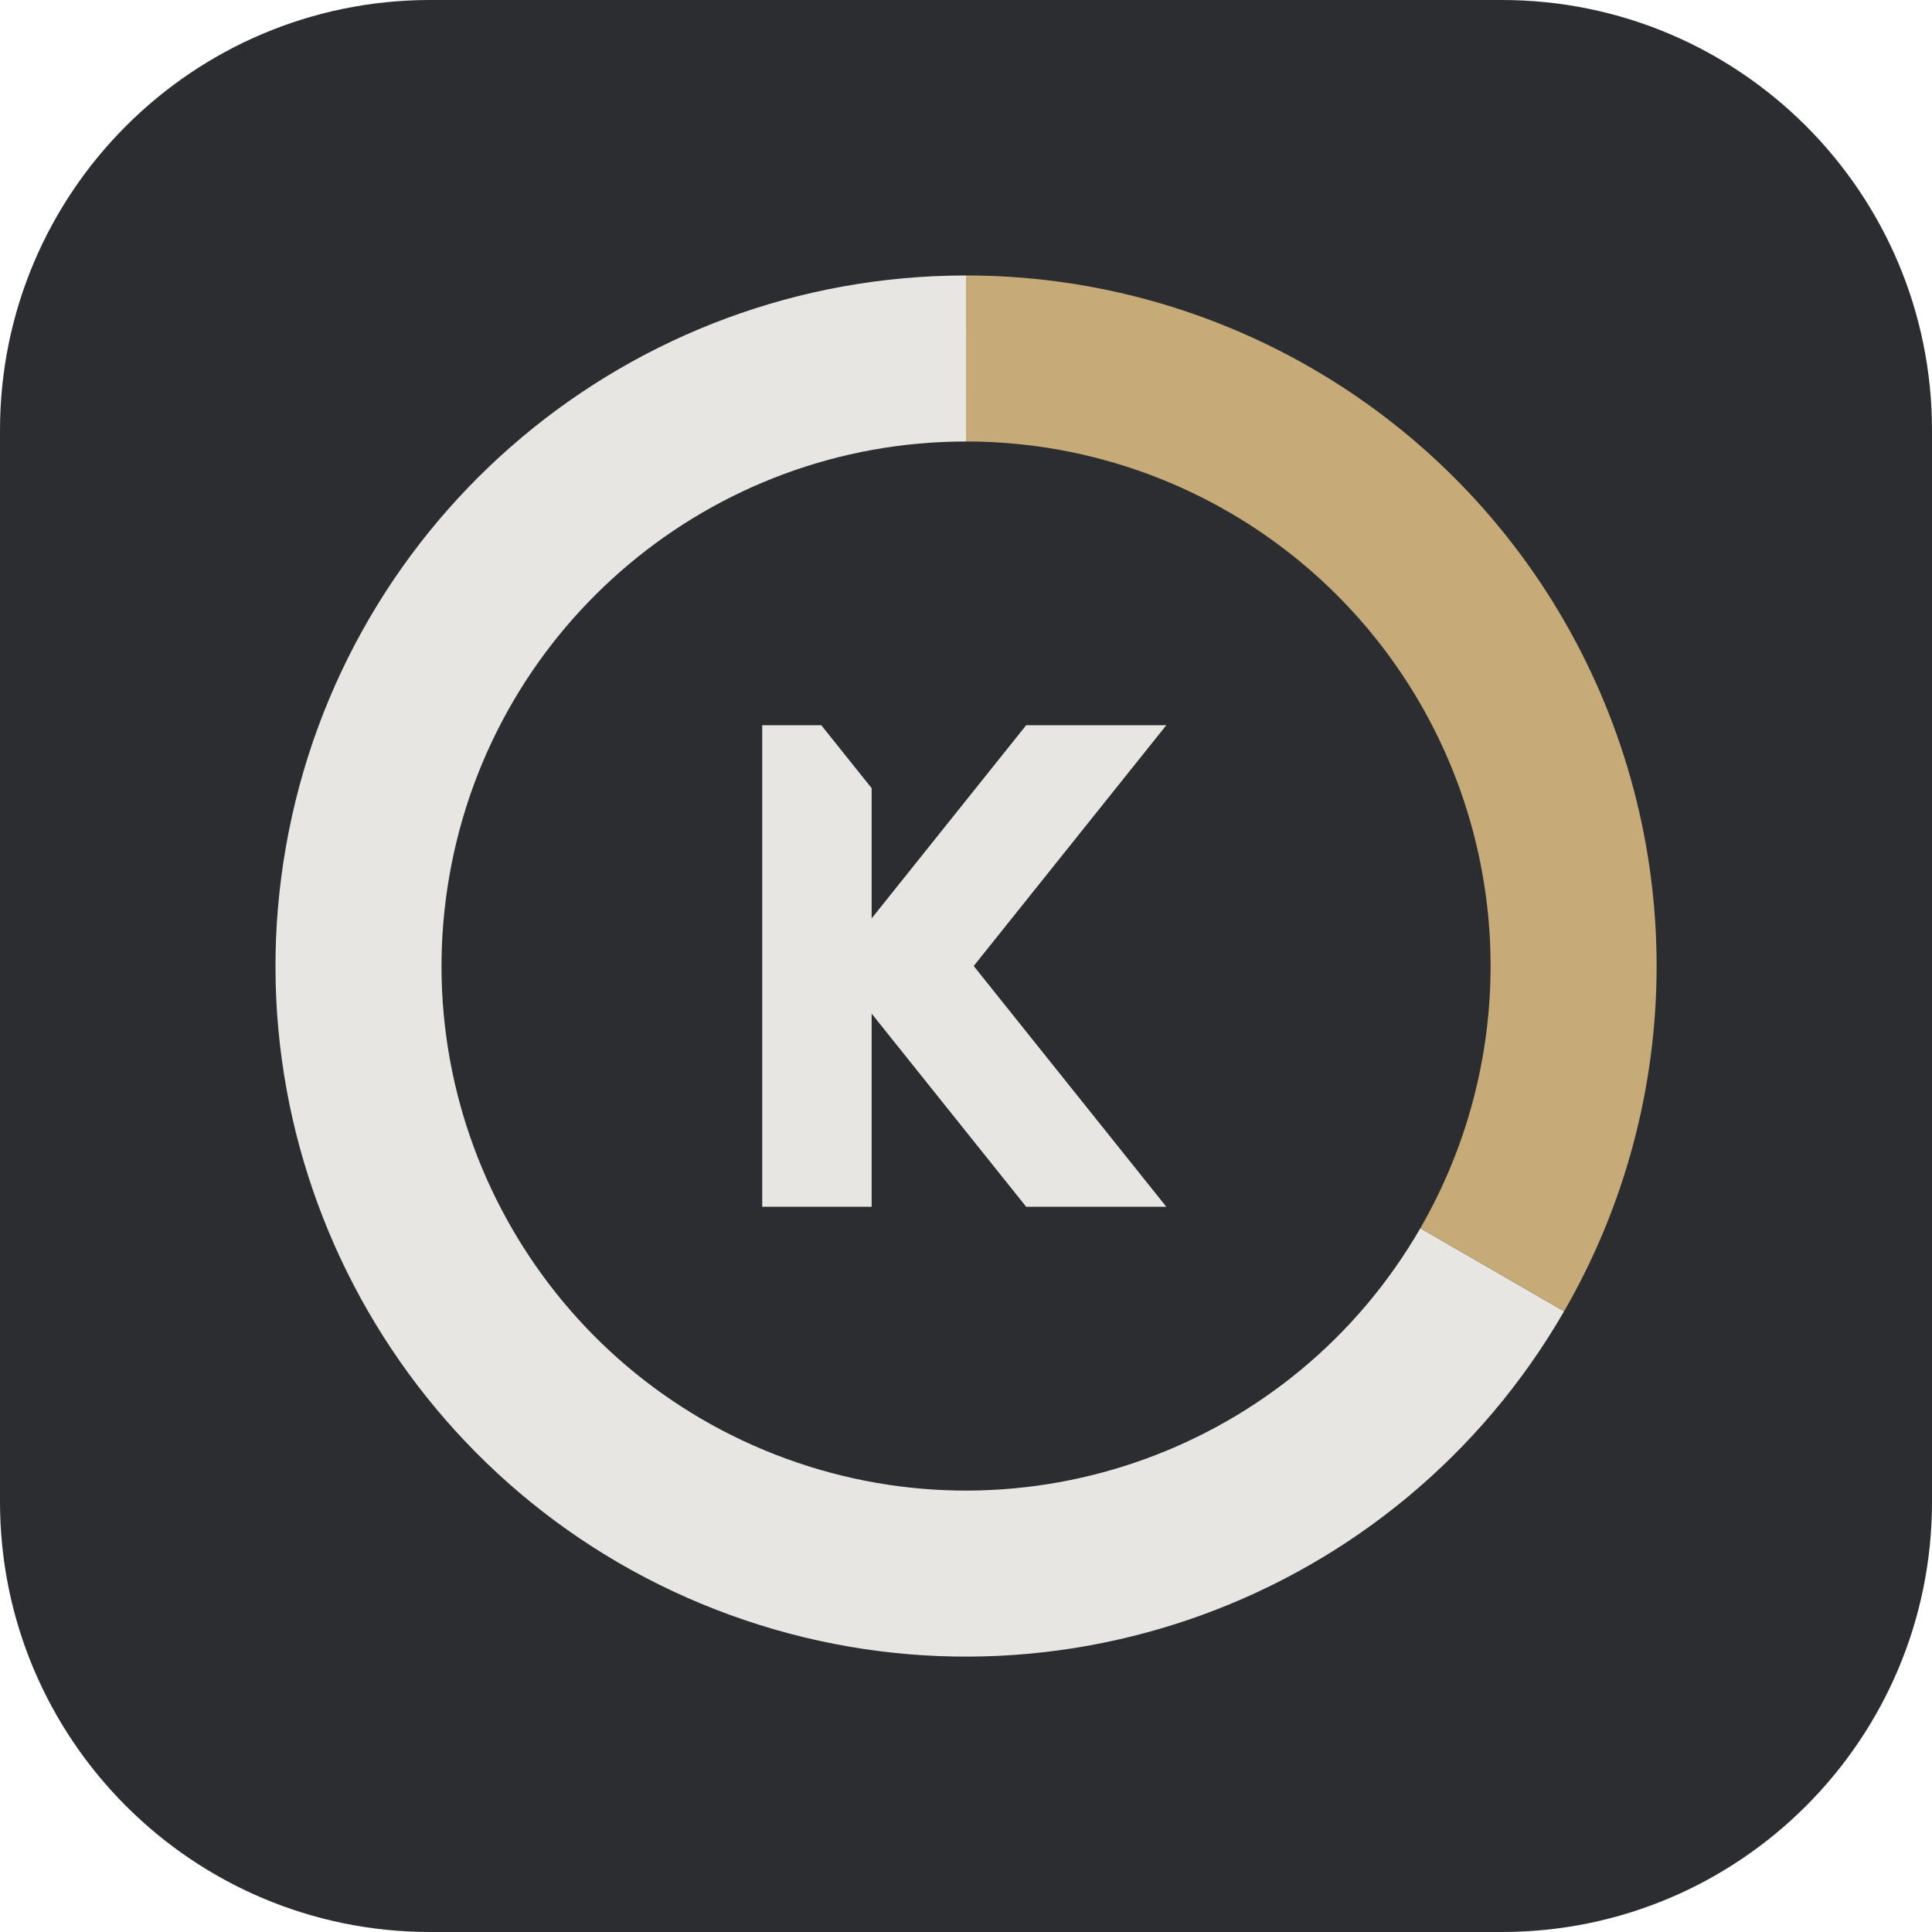
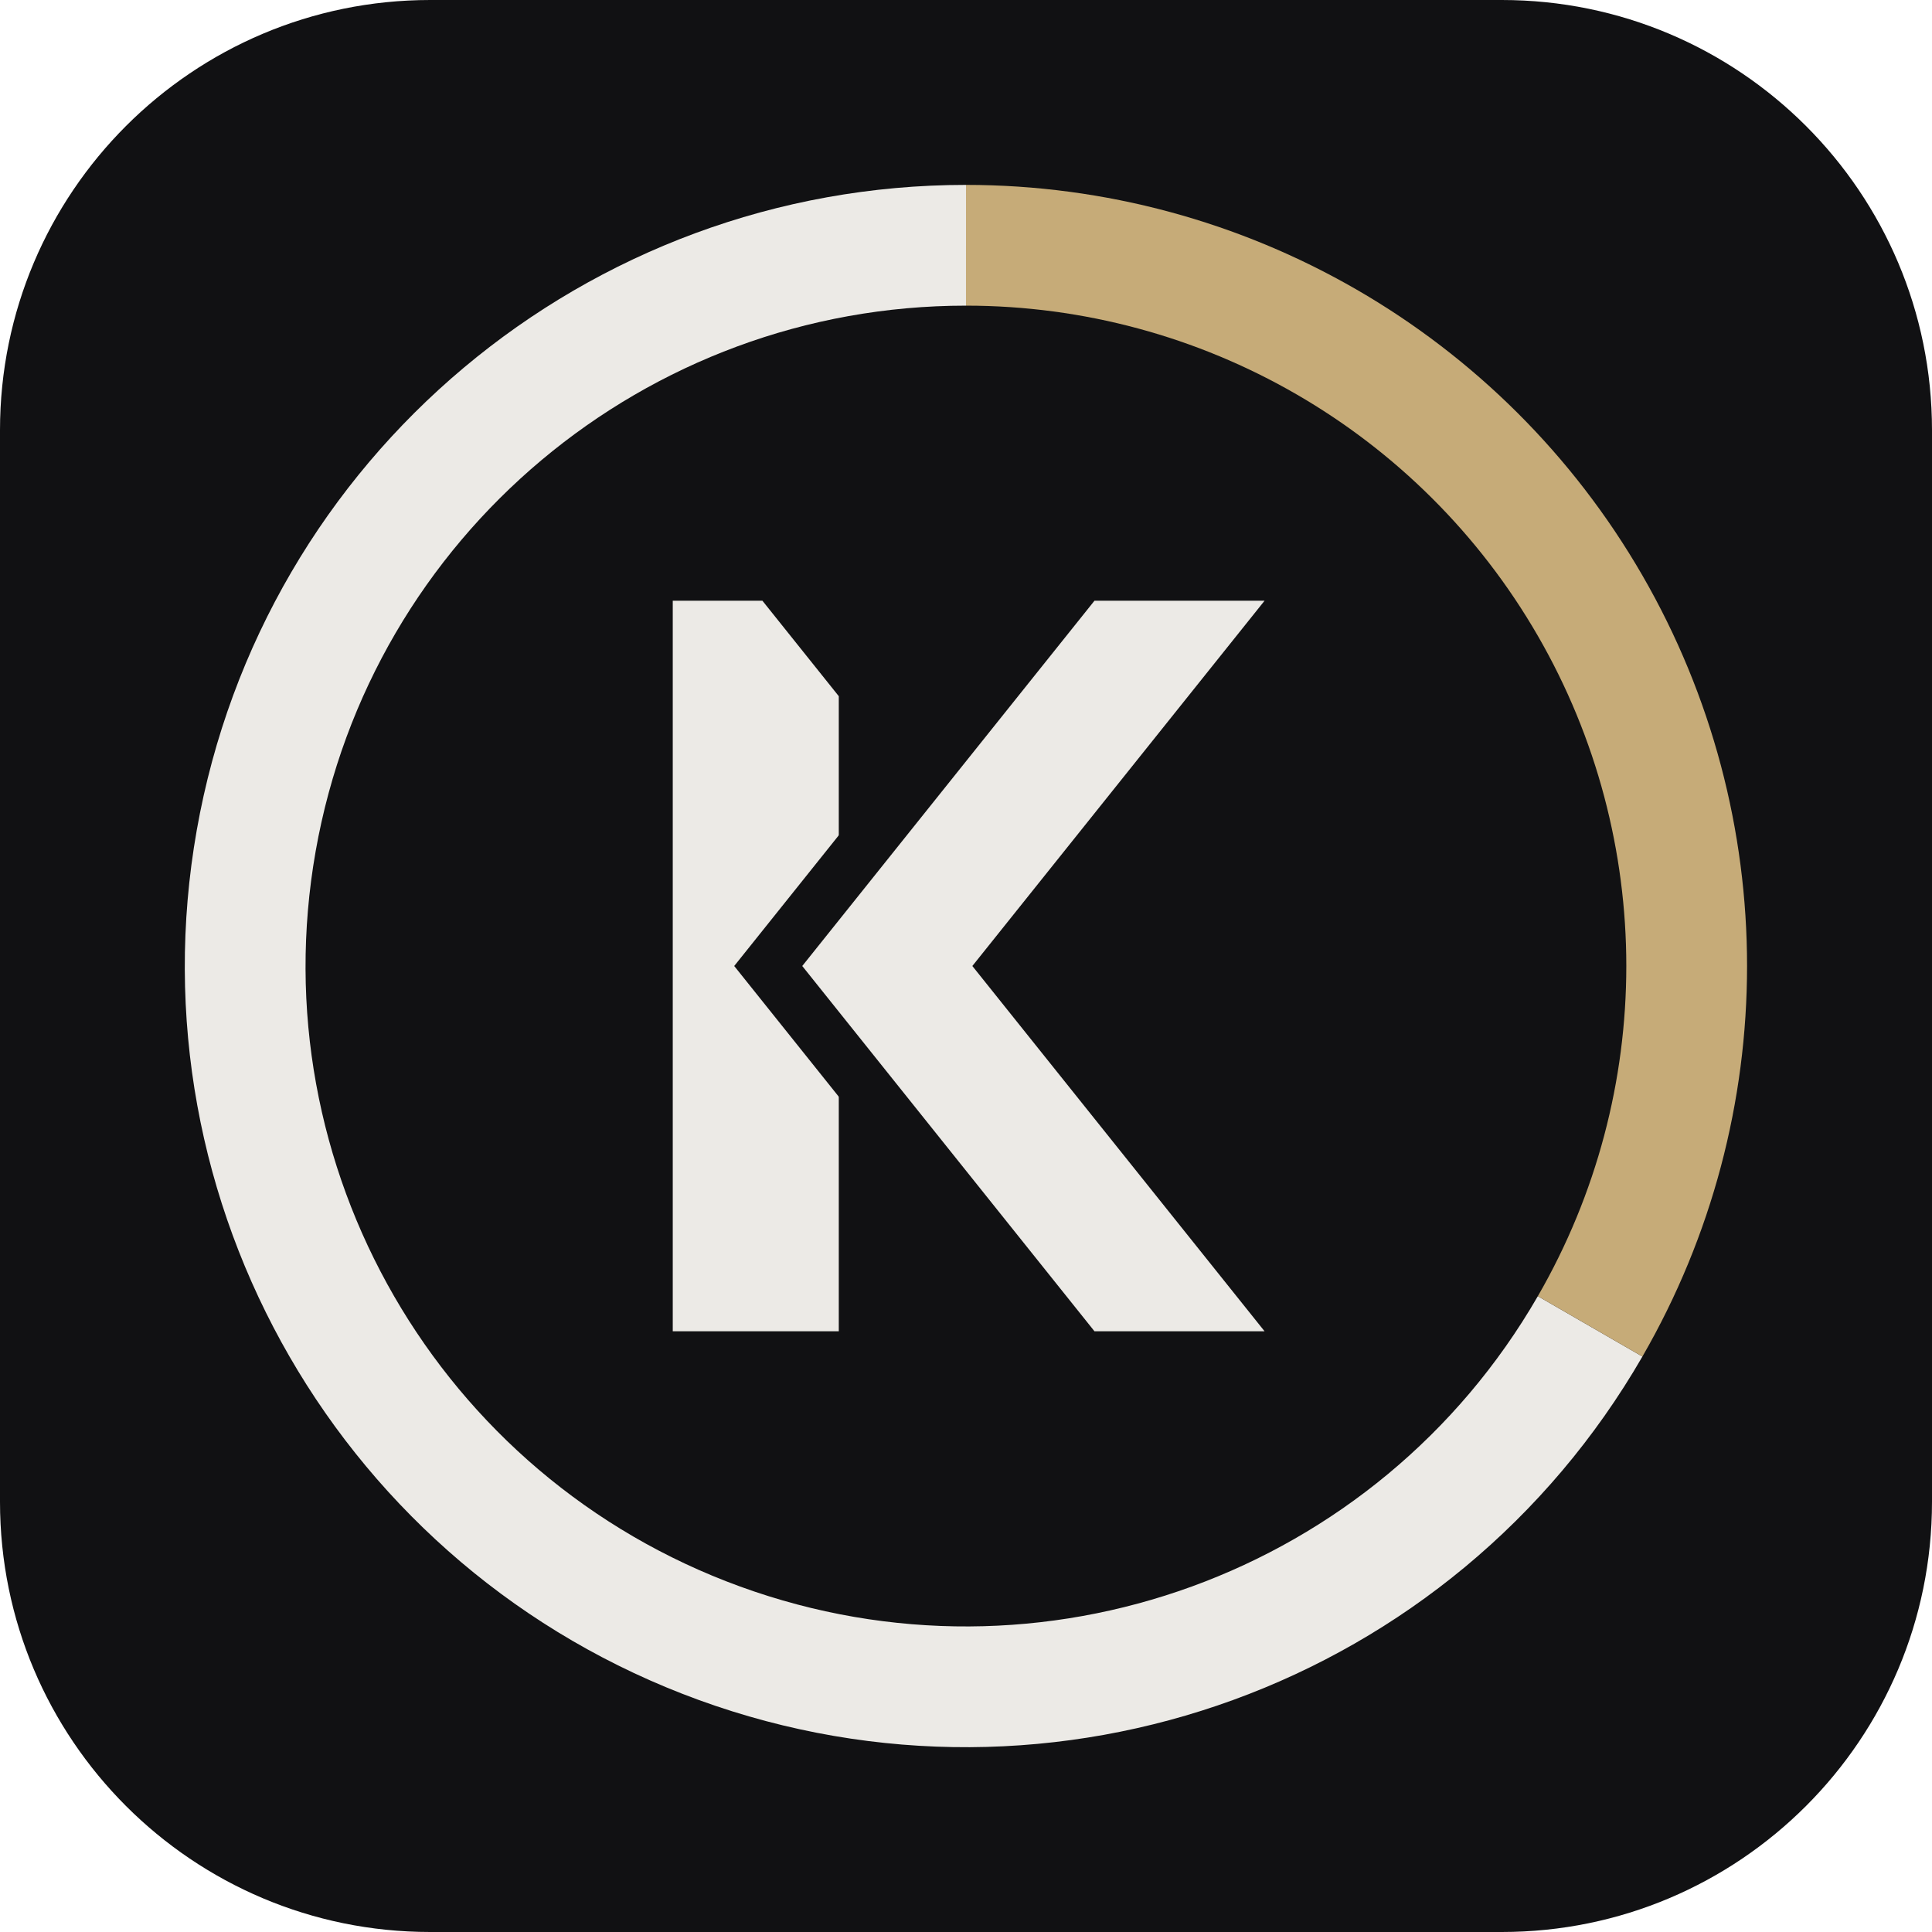
<svg xmlns="http://www.w3.org/2000/svg" viewBox="0 0 1024 1024">
-   <rect width="1024" height="1024" rx="228" fill="#2C2D30" />
-   <path d="M790.9 673.0A322 322 0 1 1 512.0 190.0" fill="none" stroke="#E8E6E2" stroke-width="88" />
-   <path d="M512.0 190.0A322 322 0 0 1 790.9 673.0" fill="none" stroke="#C6AB78" stroke-width="88" />
-   <g transform="translate(512,512) scale(0.58) translate(-526,-512)">
-     <clipPath id="a">
+   <rect width="1024" height="1024" rx="228" fill="#111113" />
+   <path d="M842.8 703.0A382 382 0 1 1 512.0 130.0" fill="none" stroke="#ECEAE6" stroke-width="64" />
+   <path d="M512.0 130.0A382 382 0 0 1 842.8 703.0" fill="none" stroke="#C6AB78" stroke-width="64" />
+   <g transform="translate(512 512) scale(0.88) translate(-516.4 -512)">
+     <clipPath id="k">
      <rect x="0" y="292" width="1024" height="440" />
    </clipPath>
-     <polygon points="339.78,292 393.78,292 439.78,349.5 439.78,732 339.78,732" fill="#E8E6E2" />
-     <g clip-path="url(#a)">
-       <path d="M693,792 L469,512 L693,232" fill="none" stroke="#E8E6E2" stroke-width="100" stroke-linejoin="miter" />
+     <polygon points="339.78,292 393.78,292 439.78,349.5 439.78,732 339.78,732" fill="#ECEAE6" />
+     <g clip-path="url(#k)">
+       <path d="M693 792 469 512 693 232" fill="none" stroke="#111113" stroke-width="144" />
+       <path d="M693 792 469 512 693 232" fill="none" stroke="#ECEAE6" stroke-width="80" />
    </g>
  </g>
</svg>
